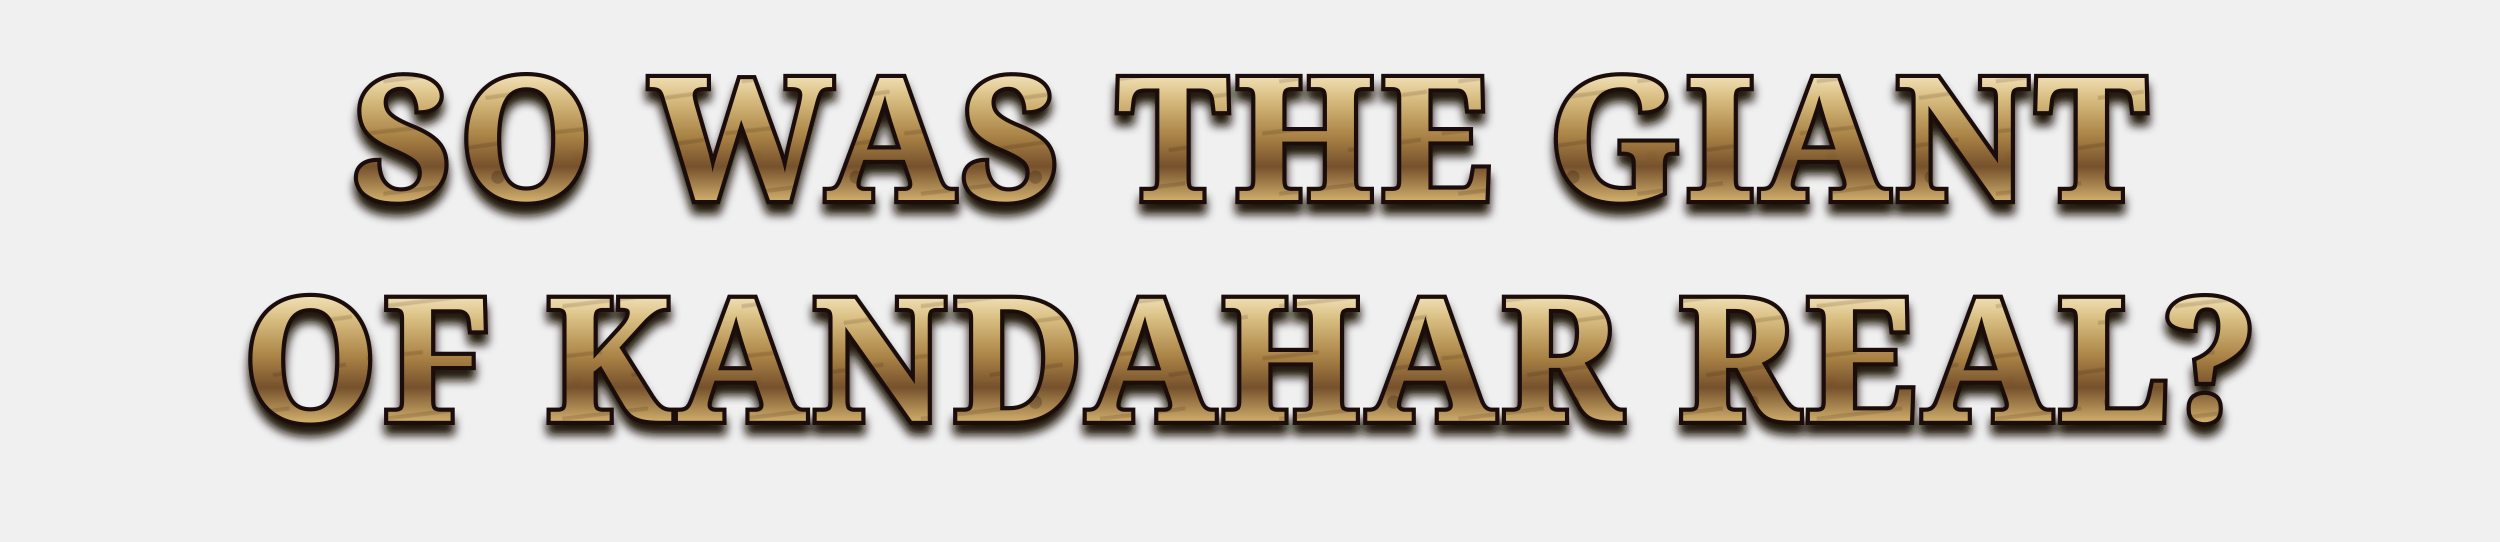
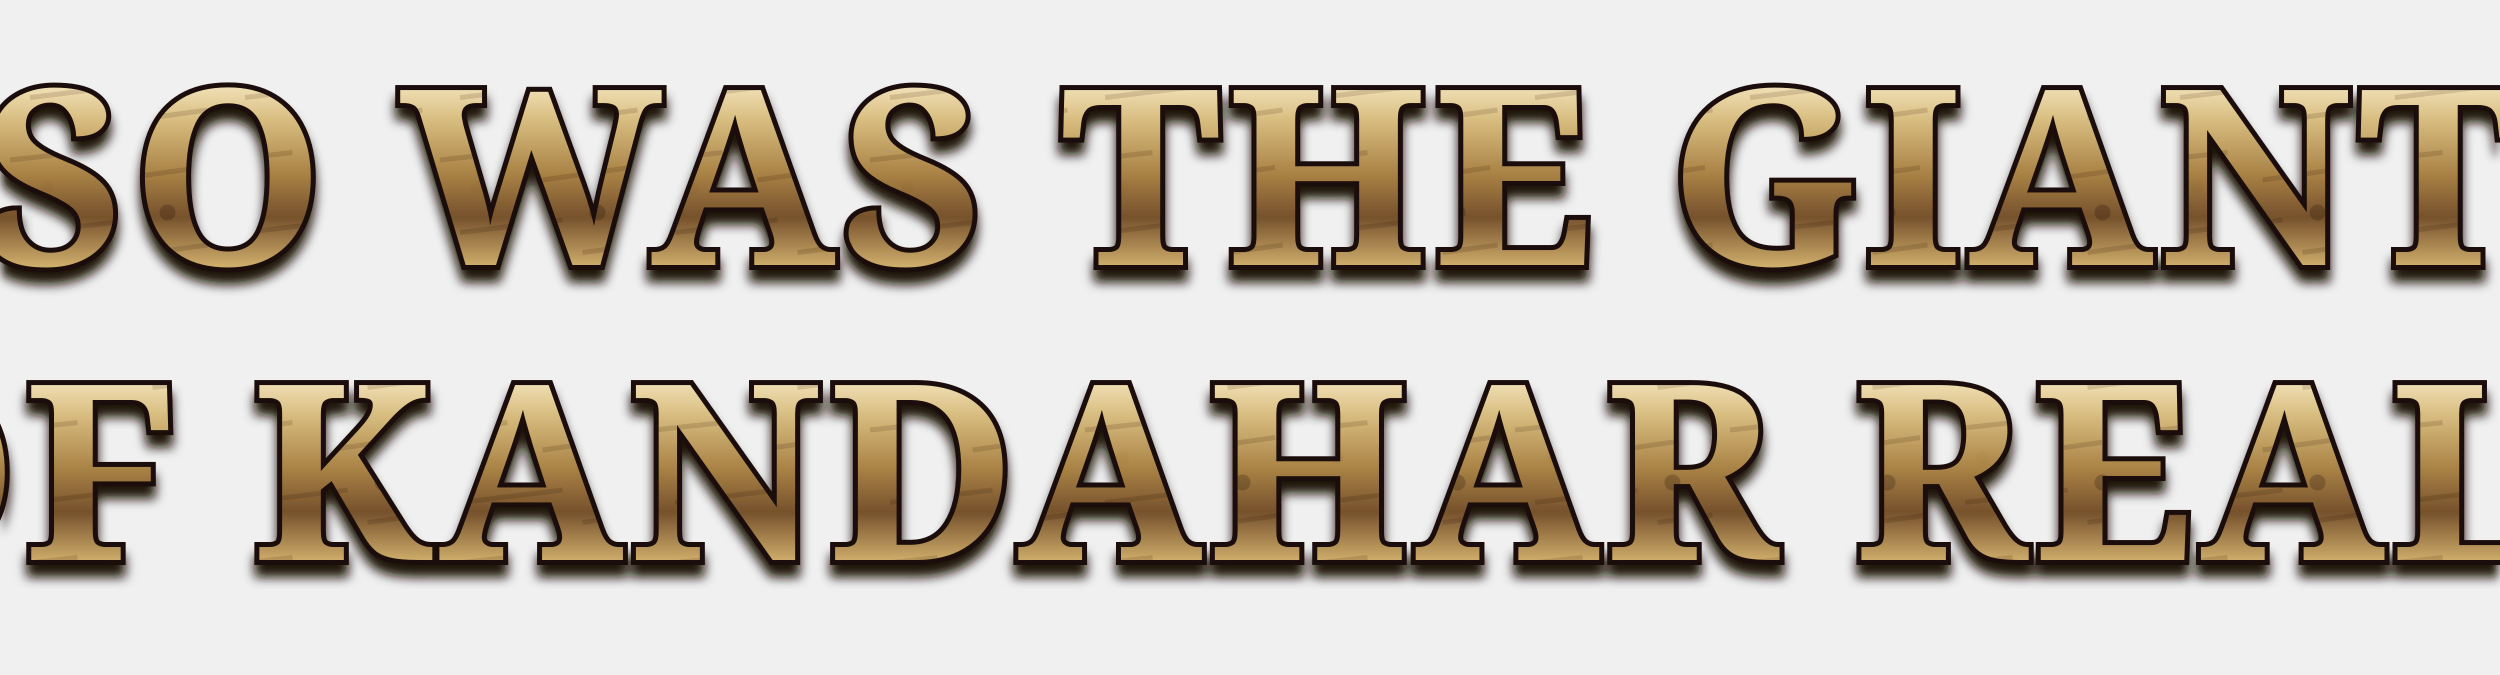
- <svg xmlns="http://www.w3.org/2000/svg" viewBox="0 0 1200 260" role="img" aria-label="SO WAS THE GIANT OF KANDAHAR REAL?">
+ <svg xmlns="http://www.w3.org/2000/svg" viewBox="0 0 1000 270" role="img" aria-label="SO WAS THE GIANT OF KANDAHAR REAL?">
  <defs>
    <linearGradient id="bronze" x1="0" y1="0" x2="0" y2="1">
      <stop offset="0" stop-color="#f0dfb5" />
      <stop offset="0.18" stop-color="#d8bd80" />
      <stop offset="0.48" stop-color="#a98245" />
      <stop offset="0.72" stop-color="#76512c" />
      <stop offset="1" stop-color="#d1b06d" />
    </linearGradient>
    <pattern id="grain" width="86" height="54" patternUnits="userSpaceOnUse">
      <path d="M4 10L31 7M45 18L80 13M12 39L53 34M61 47L83 44" stroke="#5f3f23" stroke-width="2" opacity=".36" />
      <circle cx="19" cy="21" r="2.6" fill="#f3e4bf" opacity=".48" />
      <circle cx="67" cy="31" r="3.2" fill="#3f2918" opacity=".5" />
    </pattern>
    <filter id="depth" x="-10%" y="-20%" width="120%" height="150%">
      <feGaussianBlur in="SourceAlpha" stdDeviation="2.2" result="blur" />
      <feOffset in="blur" dx="0" dy="5" result="offset" />
      <feFlood flood-color="#130b05" flood-opacity=".96" result="shade" />
      <feComposite in="shade" in2="offset" operator="in" result="shadow" />
      <feMerge>
        <feMergeNode in="shadow" />
        <feMergeNode in="SourceGraphic" />
      </feMerge>
    </filter>
    <style>
-       .title{font-family:Cinzel,Georgia,serif;font-size:82px;font-weight:700;letter-spacing:.035em;fill:url(#bronze);stroke:#1b0f07;stroke-width:4;paint-order:stroke fill;filter:url(#depth)}
+       .title{font-family:Cinzel,Georgia,serif;font-size:98px;font-weight:700;letter-spacing:.025em;fill:url(#bronze);stroke:#1b0f07;stroke-width:4;paint-order:stroke fill;filter:url(#depth)}
      .weather{fill:url(#grain);mix-blend-mode:multiply;opacity:.5}
    </style>
    <mask id="letters">
      <rect width="100%" height="100%" fill="#000" />
-       <text x="600" y="96" text-anchor="middle" font-family="Cinzel,Georgia,serif" font-size="82px" font-weight="700" letter-spacing=".035em" fill="#fff">SO WAS THE GIANT</text>
-       <text x="600" y="202" text-anchor="middle" font-family="Cinzel,Georgia,serif" font-size="82px" font-weight="700" letter-spacing=".035em" fill="#fff">OF KANDAHAR REAL?</text>
+       <text x="500" y="106" text-anchor="middle" font-family="Cinzel,Georgia,serif" font-size="98px" font-weight="700" letter-spacing=".025em" fill="#fff">SO WAS THE GIANT</text>
+       <text x="500" y="224" text-anchor="middle" font-family="Cinzel,Georgia,serif" font-size="98px" font-weight="700" letter-spacing=".025em" fill="#fff">OF KANDAHAR REAL?</text>
    </mask>
  </defs>
-   <text x="600" y="96" text-anchor="middle" class="title">SO WAS THE GIANT</text>
-   <text x="600" y="202" text-anchor="middle" class="title">OF KANDAHAR REAL?</text>
+   <text x="500" y="106" text-anchor="middle" class="title">SO WAS THE GIANT</text>
+   <text x="500" y="224" text-anchor="middle" class="title">OF KANDAHAR REAL?</text>
  <rect class="weather" width="100%" height="100%" mask="url(#letters)" />
</svg>
